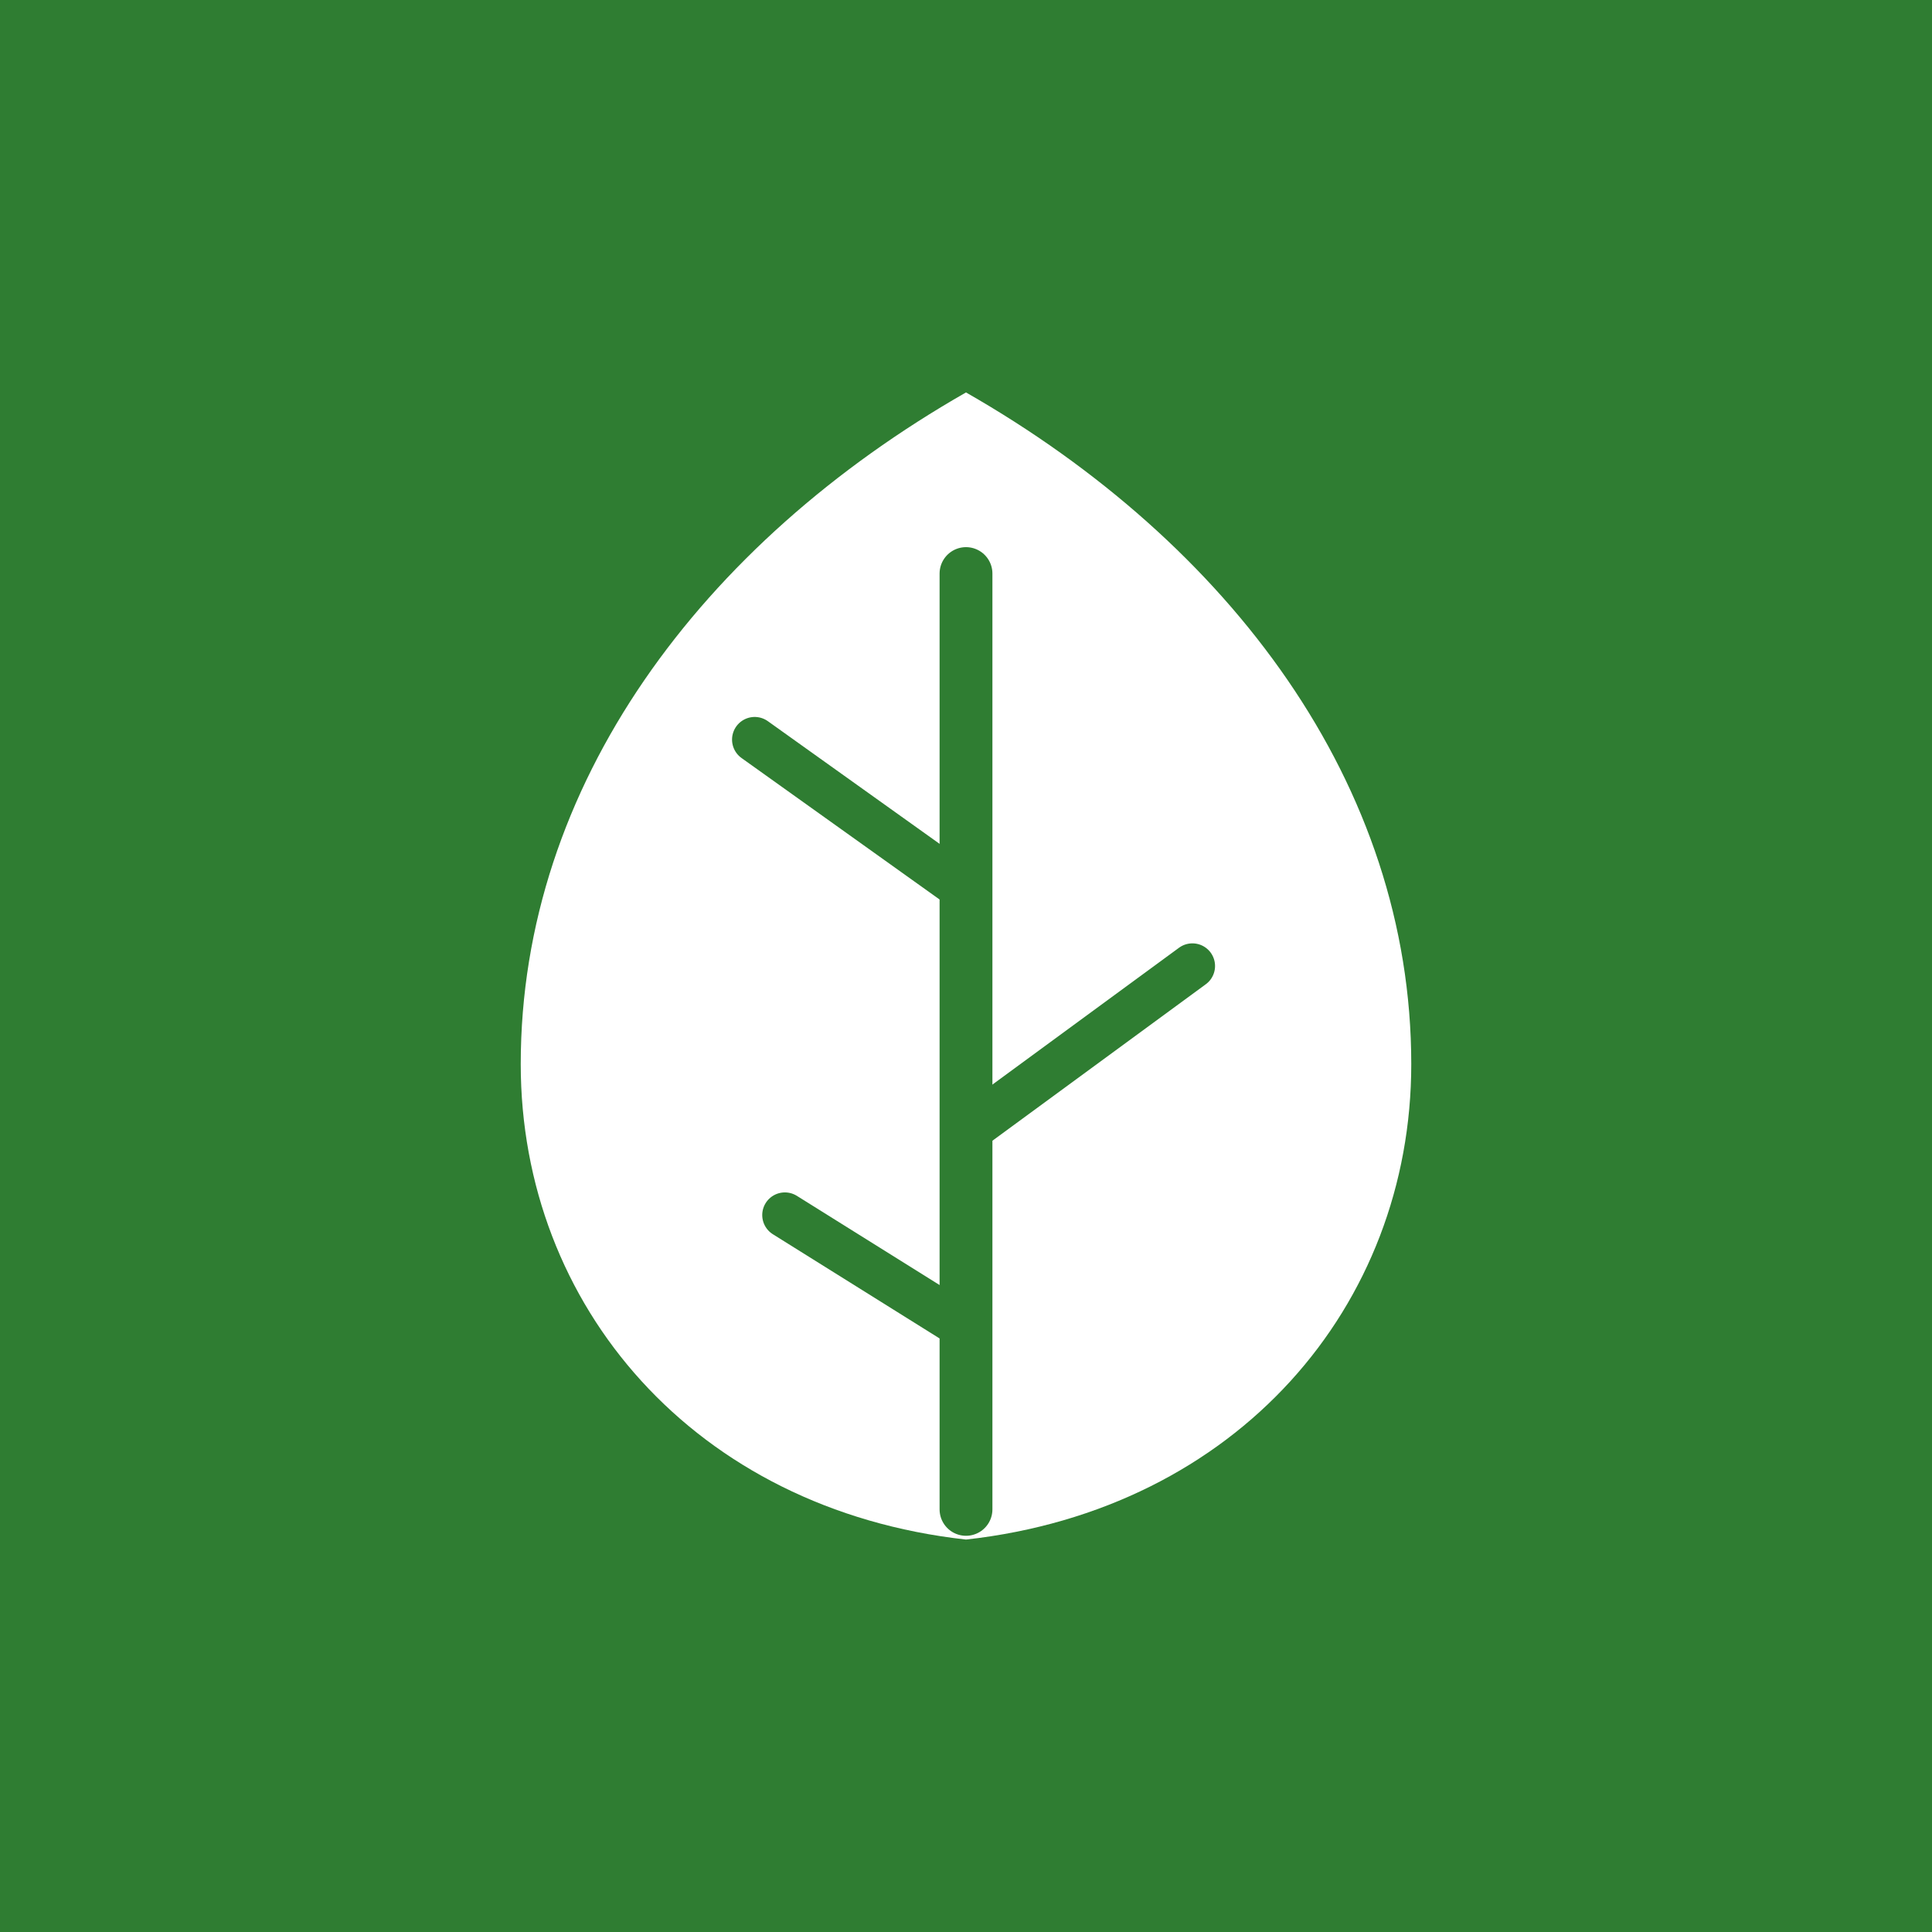
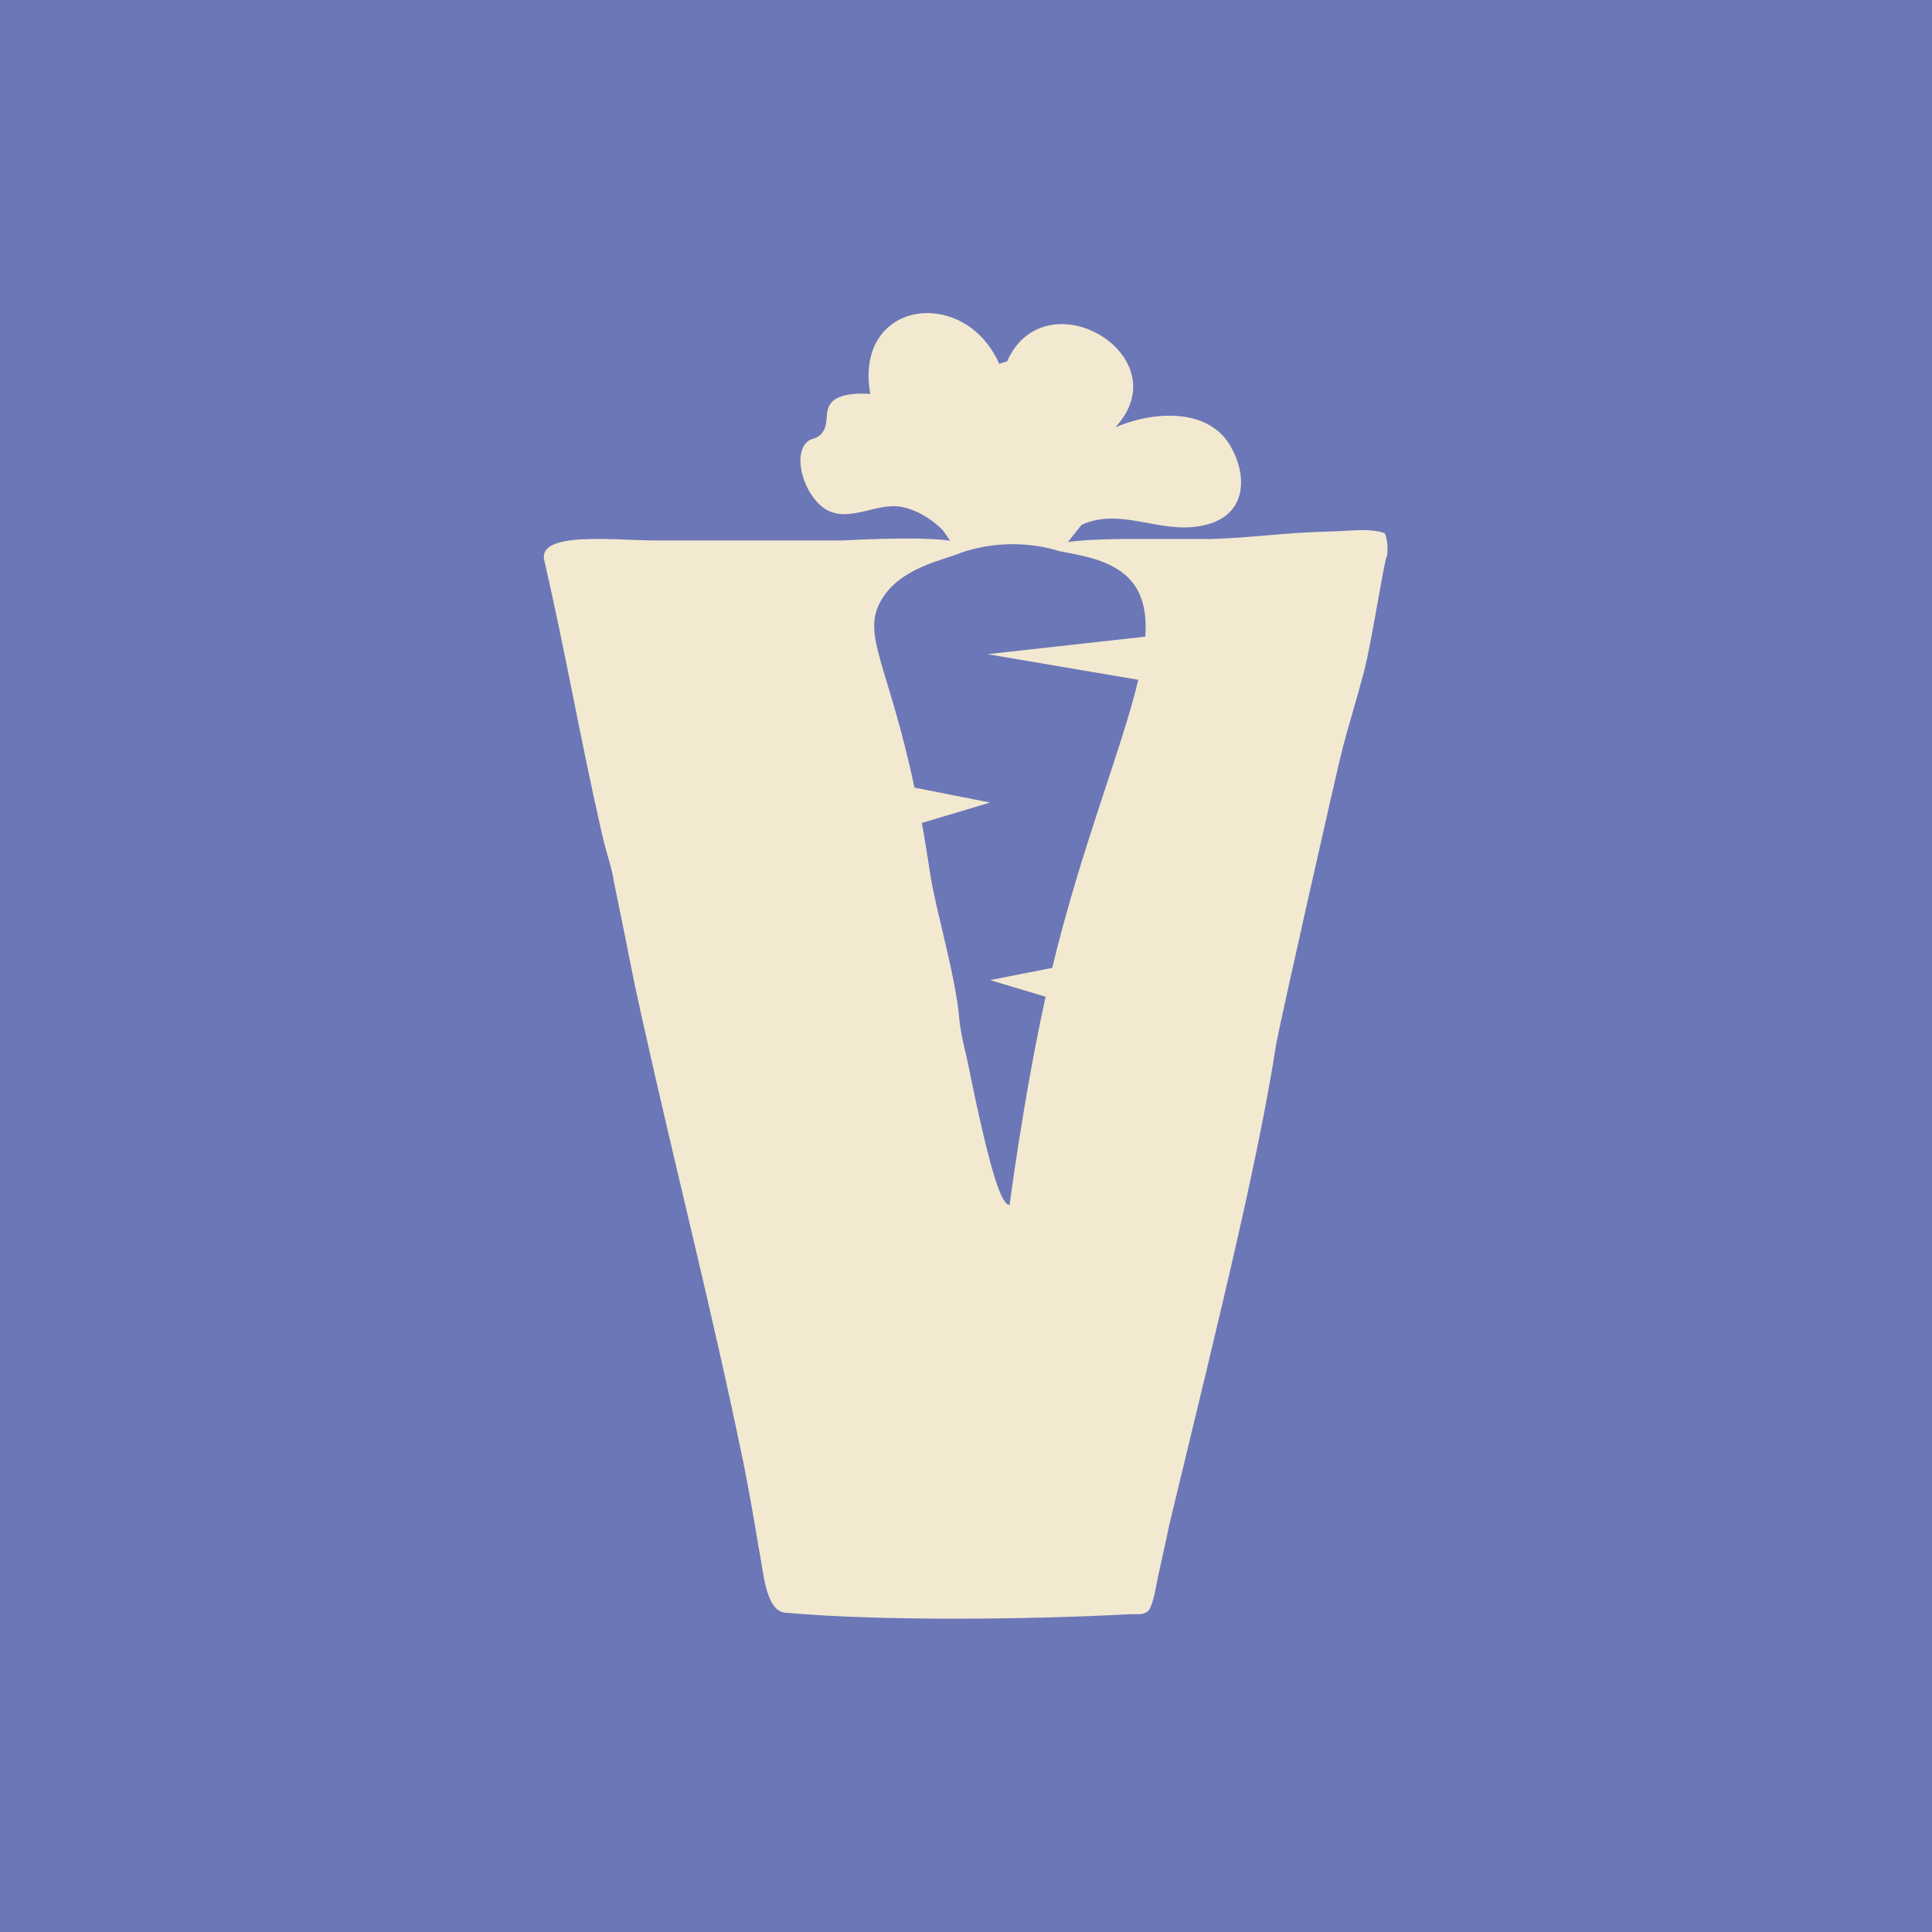
<svg xmlns="http://www.w3.org/2000/svg" viewBox="0 0 512 512">
-   <rect width="512" height="512" fill="#2f7d32" />
-   <path d="M256 104c-70 40-118 104-118 178 0 64 46 118 118 126 72-8 118-62 118-126 0-74-48-138-118-178z" fill="#ffffff" />
-   <path d="M256 152v248" stroke="#2f7d32" stroke-width="14" stroke-linecap="round" />
-   <path d="M256 236l-56-40M256 300l60-44M256 352l-48-30" stroke="#2f7d32" stroke-width="12" stroke-linecap="round" />
+   <rect width="512" height="512" fill="#6B77B7" />
+   <svg x="96" y="80" width="320" height="352" viewBox="1060 740 1214 1854">
+     <path fill="#F3E9D0" transform="matrix(1.333333,0,0,-1.333333,1917.342,1207.23)" d="m 0,0 c -55.1,-6.1 -110.1,-12.2 -165.2,-18.4 52.6,-8.9 105.2,-17.9 157.8,-26.8 -17.1,-72.4 -59.2,-173.5 -90.1,-301.6 -21.7,-4.3 -43.4,-8.6 -65,-12.8 19.4,-5.8 38.8,-11.6 58.1,-17.4 -23.2,-105.5 -37.7,-217.9 -37.7,-217.9 -7.8,0 -18.7,26.4 -41.9,139.7 -3.1,17.1 -9.3,37.3 -10.9,55.9 -3.1,40.4 -24.9,116.4 -29.5,145.9 -5.3,33.7 -7.6,47.9 -9.6,58.3 23.8,7.1 47.6,14.3 71.5,21.4 -26.4,5.2 -52.8,10.4 -79.2,15.6 -27.2,128.3 -55.3,158.8 -35.5,195 19.8,36 67.9,43.4 84.1,50.9 33.5,11.4 70.5,12 104.4,1.3 l 0.2,0.2 C -74.6,85.7 -39.4,82.8 -18,61.8 -3.2,47.2 1.7,26.5 0,0 m 250.5,108.4 c -4.6,1.6 -12.4,3.1 -21.7,3.1 -12.4,0 -27.9,-1.5 -37.3,-1.5 -54.3,-1.6 -74.5,-6.3 -122.6,-7.8 H 3.7 c -29.4,0.2 -65.6,-0.2 -84.8,-3.2 l 14.4,18.1 c 44.4,19.8 86.7,-13.7 134.2,1.1 38.5,11.9 39.4,51 21.3,81.8 -24,40.6 -82.4,35.5 -120.2,19.1 69.1,74.5 -72.9,159.4 -113.4,69 l -8.2,-2.4 c -36.6,82.2 -152.4,66.5 -135,-31.6 -27.9,1.7 -38.3,-4.8 -42.4,-11.5 -5.7,-9.3 -0.2,-21.1 -9.3,-30.8 -5.8,-6 -9.9,-3.4 -15.1,-8.6 -11.8,-12.1 -6.1,-41.9 9.6,-60.6 24.4,-29.2 55.9,-4.8 83.8,-6.1 17.9,-0.9 37.2,-12.7 49.5,-25.2 l 7.5,-10.9 c -17.4,2.6 -51.5,3.4 -114.9,0.2 h -187.8 c -21.7,0 -45,1.6 -60.6,1.6 h -3.1 c -20.2,0 -58.9,0 -58.9,-18.7 v -1.6 c 23.2,-100.9 35.7,-176.9 60.5,-287.1 6.2,-26.4 10.9,-37.3 12.5,-49.7 20.2,-97.8 17,-87 29.4,-142.9 37.3,-167.7 73,-304.2 107.2,-470.4 6.2,-32.6 10.8,-57.4 15.5,-86.9 4.6,-20.2 6.2,-65.2 27.9,-66.8 54.3,-4.6 114.9,-6.2 175.4,-6.2 63.6,0 128.8,1.6 184.8,4.7 h 4.6 4.6 1.6 c 9.3,1.5 10.9,3.1 15.5,21.7 4.6,24.8 10.9,49.7 15.5,73 59,243.7 93.1,383.4 111.8,502.9 4.6,24.9 63.6,287.2 69.8,310.4 7.8,29.5 14,48.2 21.7,77.7 7.8,29.5 17.1,91.6 23.3,119.5 1.6,3.1 1.6,6.3 1.6,10.9 0,6.2 -1.6,14 -3.1,15.5" />
+   </svg>
</svg>
